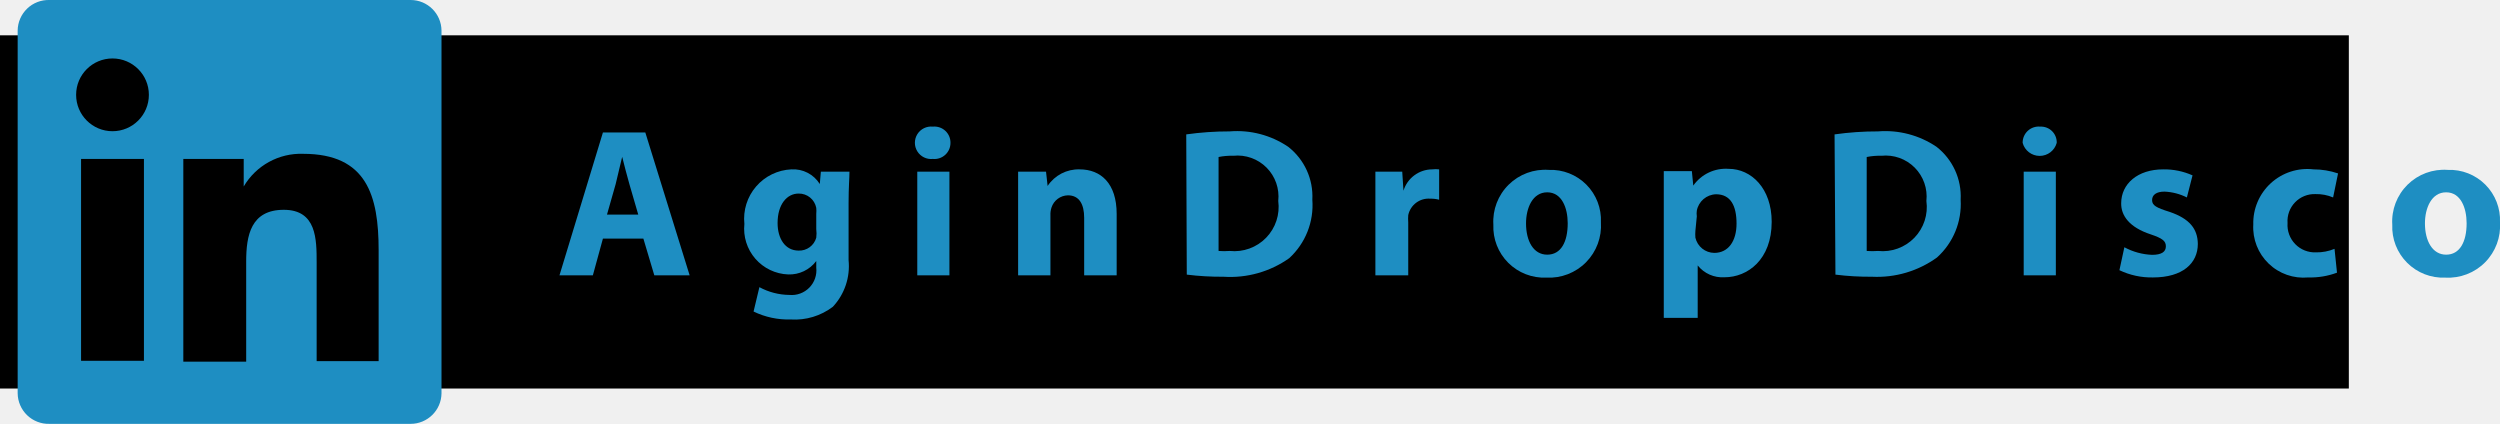
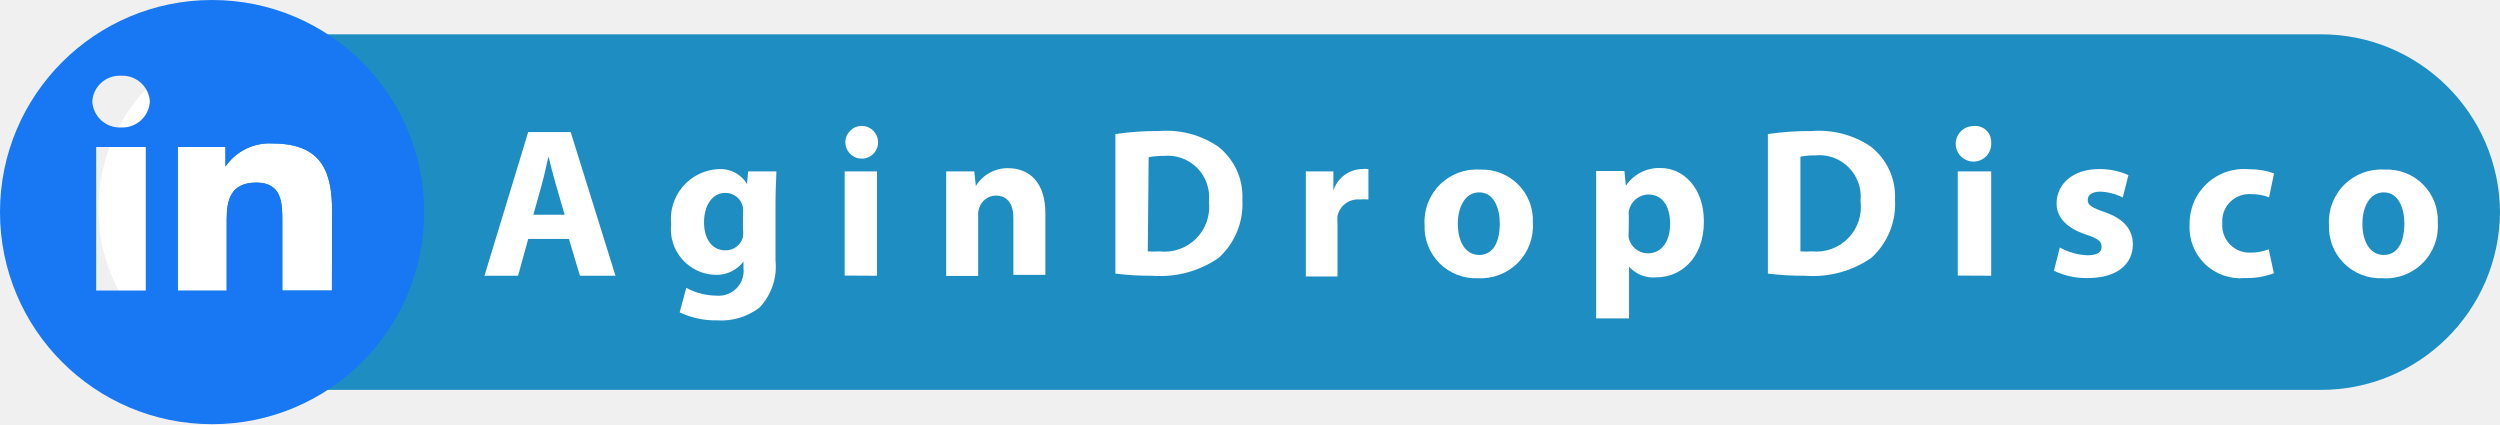
- <svg xmlns="http://www.w3.org/2000/svg" viewBox="0 0 141.56 24">
+ <svg xmlns="http://www.w3.org/2000/svg" viewBox="0 0 140.62 23.85">
  <g id="Layer_2" data-name="Layer 2">
    <g id="Layer_1-2" data-name="Layer 1">
-       <rect y="2" height="20" />
-       <rect y="2" width="133" height="20" />
-       <path d="M34.14,13.51l-.57,2.08H31.68L34.14,7.5h2.4l2.51,8.09h-2l-.62-2.08Zm2-1.36-.5-1.72c-.14-.48-.29-1.08-.41-1.55h0c-.12.47-.25,1.08-.37,1.55l-.49,1.72Z" style="fill:#1e8ec2" />
-       <path d="M48.1,9.72c0,.38-.05.87-.05,1.75v3.26a3.37,3.37,0,0,1-.89,2.64,3.56,3.56,0,0,1-2.38.72,4.51,4.51,0,0,1-2.11-.45L43,16.26a3.64,3.64,0,0,0,1.7.44,1.4,1.4,0,0,0,1.52-1.55v-.37h0a1.9,1.9,0,0,1-1.59.76,2.59,2.59,0,0,1-2.48-2.86,2.8,2.8,0,0,1,2.66-3.09,1.77,1.77,0,0,1,1.61.83h0l.06-.7Zm-1.88,2.39a1.79,1.79,0,0,0,0-.34,1,1,0,0,0-1-.81c-.66,0-1.19.61-1.19,1.67,0,.88.43,1.56,1.19,1.56a1,1,0,0,0,1-.73,1.94,1.94,0,0,0,0-.49Z" style="fill:#1e8ec2" />
-       <path d="M53.82,8.09a.91.91,0,0,1-1,.91.92.92,0,1,1,0-1.83A.91.91,0,0,1,53.82,8.09Zm-1.88,7.5V9.72h1.82v5.87Z" style="fill:#1e8ec2" />
-       <path d="M57.65,11.59c0-.73,0-1.35,0-1.87h1.58l.09.81h0a2.1,2.1,0,0,1,1.81-.94c1.2,0,2.1.79,2.1,2.52v3.48H61.39V12.33c0-.75-.27-1.27-.92-1.27a1,1,0,0,0-.93.69,1.23,1.23,0,0,0-.06.45v3.39H57.65Z" style="fill:#1e8ec2" />
-       <path d="M67.17,7.61a17.36,17.36,0,0,1,2.46-.17,5.16,5.16,0,0,1,3.31.87,3.56,3.56,0,0,1,1.37,3A4.07,4.07,0,0,1,73,14.62a5.78,5.78,0,0,1-3.72,1.05,15.81,15.81,0,0,1-2.08-.12ZM69,14.21a4,4,0,0,0,.63,0,2.51,2.51,0,0,0,2.75-2.83,2.32,2.32,0,0,0-2.55-2.56,3.69,3.69,0,0,0-.83.07Z" style="fill:#1e8ec2" />
-       <path d="M77.88,11.65c0-.86,0-1.43,0-1.93H79.4l.07,1.08h0A1.71,1.71,0,0,1,81.1,9.59a1.63,1.63,0,0,1,.39,0v1.72a1.8,1.8,0,0,0-.5-.06,1.18,1.18,0,0,0-1.25.93,2.54,2.54,0,0,0,0,.41v3H77.88Z" style="fill:#1e8ec2" />
-       <path d="M90.65,12.59a2.94,2.94,0,0,1-3.09,3.13,2.88,2.88,0,0,1-3-3,2.93,2.93,0,0,1,3.14-3.1A2.84,2.84,0,0,1,90.65,12.59Zm-4.24.06c0,1,.42,1.77,1.2,1.77s1.16-.72,1.16-1.78c0-.86-.33-1.75-1.16-1.75S86.41,11.78,86.41,12.65Z" style="fill:#1e8ec2" />
-       <path d="M94.21,11.69c0-.77,0-1.42,0-2h1.59l.08.82h0a2.25,2.25,0,0,1,2-.95c1.29,0,2.44,1.11,2.44,3,0,2.14-1.36,3.14-2.67,3.14a1.8,1.8,0,0,1-1.52-.67h0V18H94.21ZM96,13.07a2.38,2.38,0,0,0,0,.39,1.11,1.11,0,0,0,1.07.86c.79,0,1.26-.66,1.26-1.66S98,11,97.17,11a1.14,1.14,0,0,0-1.09.93,1.12,1.12,0,0,0,0,.32Z" style="fill:#1e8ec2" />
-       <path d="M103.88,7.61a17.25,17.25,0,0,1,2.46-.17,5.18,5.18,0,0,1,3.31.87,3.56,3.56,0,0,1,1.37,3,4.07,4.07,0,0,1-1.34,3.27A5.79,5.79,0,0,1,106,15.67a15.63,15.63,0,0,1-2.07-.12Zm1.82,6.6a4.16,4.16,0,0,0,.64,0,2.5,2.5,0,0,0,2.74-2.83,2.32,2.32,0,0,0-2.55-2.56,3.69,3.69,0,0,0-.83.07Z" style="fill:#1e8ec2" />
-       <path d="M116.46,8.09a1,1,0,0,1-1.93,0,.91.91,0,0,1,1-.92A.89.89,0,0,1,116.46,8.09Zm-1.87,7.5V9.72h1.82v5.87Z" style="fill:#1e8ec2" />
-       <path d="M120.29,14a3.59,3.59,0,0,0,1.57.43c.55,0,.78-.18.78-.48s-.18-.45-.86-.68c-1.22-.4-1.68-1.07-1.67-1.76,0-1.1.93-1.92,2.38-1.92a3.93,3.93,0,0,1,1.66.34l-.32,1.25a3.12,3.12,0,0,0-1.27-.33c-.45,0-.7.18-.7.48s.23.43,1,.67c1.11.38,1.58.95,1.59,1.81,0,1.1-.86,1.9-2.54,1.9a4.22,4.22,0,0,1-1.9-.41Z" style="fill:#1e8ec2" />
-       <path d="M132.33,15.44a4.3,4.3,0,0,1-1.63.27,2.85,2.85,0,0,1-3.11-3A3.06,3.06,0,0,1,131,9.59a4.31,4.31,0,0,1,1.39.23l-.28,1.36a2.42,2.42,0,0,0-1-.19,1.53,1.53,0,0,0-1.58,1.64,1.55,1.55,0,0,0,1.61,1.66,2.62,2.62,0,0,0,1.05-.2Z" style="fill:#1e8ec2" />
-       <path d="M141.56,12.59a2.94,2.94,0,0,1-3.1,3.13,2.88,2.88,0,0,1-3-3,2.93,2.93,0,0,1,3.14-3.1A2.85,2.85,0,0,1,141.56,12.59Zm-4.25.06c0,1,.43,1.77,1.2,1.77s1.16-.72,1.16-1.78c0-.86-.33-1.75-1.16-1.75S137.31,11.78,137.31,12.65Z" style="fill:#1e8ec2" />
-       <path d="M21.48,20.45H17.93V14.88c0-1.33,0-3-1.86-3s-2.13,1.44-2.13,2.93v5.67H10.38V9H13.8v1.56h0a3.75,3.75,0,0,1,3.37-1.85c3.6,0,4.27,2.37,4.27,5.46v6.28ZM6.37,7.43a2.06,2.06,0,0,1,0-4.12h0a2.06,2.06,0,0,1,0,4.12Zm1.78,13H4.59V9H8.15ZM23.26,0H2.8A1.75,1.75,0,0,0,1,1.73V22.27A1.75,1.75,0,0,0,2.8,24H23.25A1.75,1.75,0,0,0,25,22.27V1.73A1.75,1.75,0,0,0,23.25,0Z" style="fill:#1e8ec2" />
+       <path d="M15.89,1.93H130.48a10.07,10.07,0,0,1,10.14,10h0a10.07,10.07,0,0,1-10.14,10H15.89a10.07,10.07,0,0,1-10.14-10h0A10.07,10.07,0,0,1,15.89,1.93Z" style="fill:#1e8ec2" />
+       <path d="M29.71,13.44l-.57,2.07H27.25l2.46-8.08H32.1l2.52,8.08h-2L32,13.44Zm2.05-1.36-.5-1.72c-.14-.48-.29-1.08-.41-1.56h0c-.11.48-.24,1.09-.37,1.56L30,12.08Z" style="fill:#fff" />
+       <path d="M43.67,9.64c0,.38-.05.88-.05,1.75v3.27a3.34,3.34,0,0,1-.9,2.64,3.53,3.53,0,0,1-2.38.72,4.7,4.7,0,0,1-2.11-.45l.37-1.38a3.64,3.64,0,0,0,1.7.44,1.4,1.4,0,0,0,1.52-1.55v-.37h0a1.9,1.9,0,0,1-1.59.75,2.57,2.57,0,0,1-2.48-2.85,2.81,2.81,0,0,1,2.66-3.1,1.75,1.75,0,0,1,1.61.84h0l.06-.71ZM41.79,12a1.79,1.79,0,0,0,0-.34,1,1,0,0,0-1-.81c-.66,0-1.19.61-1.19,1.67,0,.88.43,1.56,1.19,1.56a1,1,0,0,0,1-.74,1.86,1.86,0,0,0,0-.48Z" style="fill:#fff" />
+       <path d="M49.39,8a.92.92,0,0,1-1,.92.92.92,0,1,1,1-.92Zm-1.88,7.5V9.64h1.82v5.87Z" style="fill:#fff" />
+       <path d="M53.22,11.52c0-.73,0-1.35,0-1.88h1.58l.09.82h0a2.1,2.1,0,0,1,1.81-1c1.2,0,2.1.8,2.1,2.53v3.47H57V12.26C57,11.5,56.69,11,56,11a1,1,0,0,0-.92.69,1.2,1.2,0,0,0-.06.45v3.38H53.22Z" style="fill:#fff" />
+       <path d="M62.74,7.54a16,16,0,0,1,2.46-.17,5.16,5.16,0,0,1,3.31.87,3.56,3.56,0,0,1,1.37,3,4.07,4.07,0,0,1-1.34,3.27,5.78,5.78,0,0,1-3.72,1,15.69,15.69,0,0,1-2.08-.12Zm1.82,6.6a4.16,4.16,0,0,0,.64,0A2.52,2.52,0,0,0,68,11.34a2.33,2.33,0,0,0-2.56-2.57,4.51,4.51,0,0,0-.83.07Z" style="fill:#fff" />
+       <path d="M73.45,11.58c0-.86,0-1.43,0-1.94H75L75,10.73h0a1.72,1.72,0,0,1,1.58-1.22,1.51,1.51,0,0,1,.39,0v1.71a2.17,2.17,0,0,0-.49,0,1.18,1.18,0,0,0-1.25.93,2.41,2.41,0,0,0,0,.4v3H73.45Z" style="fill:#fff" />
+       <path d="M86.22,12.52a2.94,2.94,0,0,1-3.09,3.13,2.88,2.88,0,0,1-3-3,2.93,2.93,0,0,1,3.13-3.11A2.85,2.85,0,0,1,86.22,12.52ZM82,12.58c0,1,.42,1.76,1.2,1.76s1.16-.71,1.16-1.77c0-.86-.33-1.75-1.16-1.75S82,11.71,82,12.58Z" style="fill:#fff" />
+       <path d="M89.78,11.62c0-.77,0-1.43,0-2h1.59l.08.83h0a2.26,2.26,0,0,1,1.95-1c1.29,0,2.44,1.12,2.44,3,0,2.14-1.36,3.15-2.67,3.15A1.83,1.83,0,0,1,91.63,15h0v2.91H89.78ZM91.61,13a2.17,2.17,0,0,0,0,.38,1.11,1.11,0,0,0,1.07.87c.79,0,1.26-.67,1.26-1.66s-.42-1.65-1.23-1.65a1.14,1.14,0,0,0-1.09.92,1.24,1.24,0,0,0,0,.33Z" style="fill:#fff" />
+       <path d="M99.44,7.54a16.13,16.13,0,0,1,2.47-.17,5.19,5.19,0,0,1,3.31.87,3.56,3.56,0,0,1,1.37,3,4.07,4.07,0,0,1-1.34,3.27,5.79,5.79,0,0,1-3.73,1,15.94,15.94,0,0,1-2.08-.12Zm1.83,6.6a4.16,4.16,0,0,0,.64,0,2.51,2.51,0,0,0,2.74-2.83,2.33,2.33,0,0,0-2.55-2.57,4.42,4.42,0,0,0-.83.07Z" style="fill:#fff" />
+       <path d="M112,8a1,1,0,1,1-1-.91A.89.89,0,0,1,112,8Zm-1.88,7.5V9.64H112v5.87Z" style="fill:#fff" />
+       <path d="M115.86,13.92a3.45,3.45,0,0,0,1.56.44c.56,0,.79-.18.79-.48s-.19-.46-.86-.68c-1.22-.4-1.68-1.07-1.67-1.76,0-1.1.93-1.93,2.38-1.93a3.93,3.93,0,0,1,1.66.34l-.32,1.26a3,3,0,0,0-1.27-.33c-.45,0-.7.18-.7.47s.23.43.95.68c1.11.38,1.58,1,1.59,1.81,0,1.09-.86,1.9-2.54,1.9a4.18,4.18,0,0,1-1.9-.41Z" style="fill:#fff" />
+       <path d="M127.9,15.37a4.34,4.34,0,0,1-1.63.27,2.85,2.85,0,0,1-3.11-3,3.06,3.06,0,0,1,3.36-3.12,4.05,4.05,0,0,1,1.39.23l-.28,1.35a2.62,2.62,0,0,0-1-.18A1.52,1.52,0,0,0,125,12.56a1.53,1.53,0,0,0,1.61,1.65,2.63,2.63,0,0,0,1-.19Z" style="fill:#fff" />
+       <path d="M137.12,12.52A2.93,2.93,0,0,1,134,15.65a2.88,2.88,0,0,1-3-3,2.94,2.94,0,0,1,3.14-3.11A2.85,2.85,0,0,1,137.12,12.52Zm-4.24.06c0,1,.42,1.76,1.2,1.76s1.16-.71,1.16-1.77c0-.86-.33-1.75-1.16-1.75S132.88,11.71,132.88,12.58Z" style="fill:#fff" />
+       <path d="M5.53,11.75a9.83,9.83,0,0,0,1.62,5.4H8.89V5H8.22A9.89,9.89,0,0,0,5.53,11.75Z" style="fill:#fff" />
+       <path d="M18.67,16.34H15.88V12.41c0-.93,0-2.14-1.46-2.14s-1.67,1-1.67,2.08v4H10V8.27h2.68v1.1h0a3,3,0,0,1,2.65-1.3c2.83,0,3.35,1.67,3.35,3.84Z" style="fill:#fff" />
+       <path d="M11.93,0A11.93,11.93,0,1,0,23.86,11.93,11.93,11.93,0,0,0,11.93,0ZM8.2,16.34H5.41V8.27H8.2ZM6.81,7.17A1.55,1.55,0,0,1,5.19,5.71,1.54,1.54,0,0,1,6.8,4.26h0A1.55,1.55,0,0,1,8.43,5.71,1.55,1.55,0,0,1,6.81,7.17Zm11.86,9.17H15.88V12.41c0-.93,0-2.14-1.46-2.14s-1.67,1-1.67,2.08v4H10V8.27h2.68v1.1h0a3,3,0,0,1,2.65-1.3c2.83,0,3.35,1.67,3.35,3.84Z" style="fill:#1877f2" />
    </g>
  </g>
</svg>
